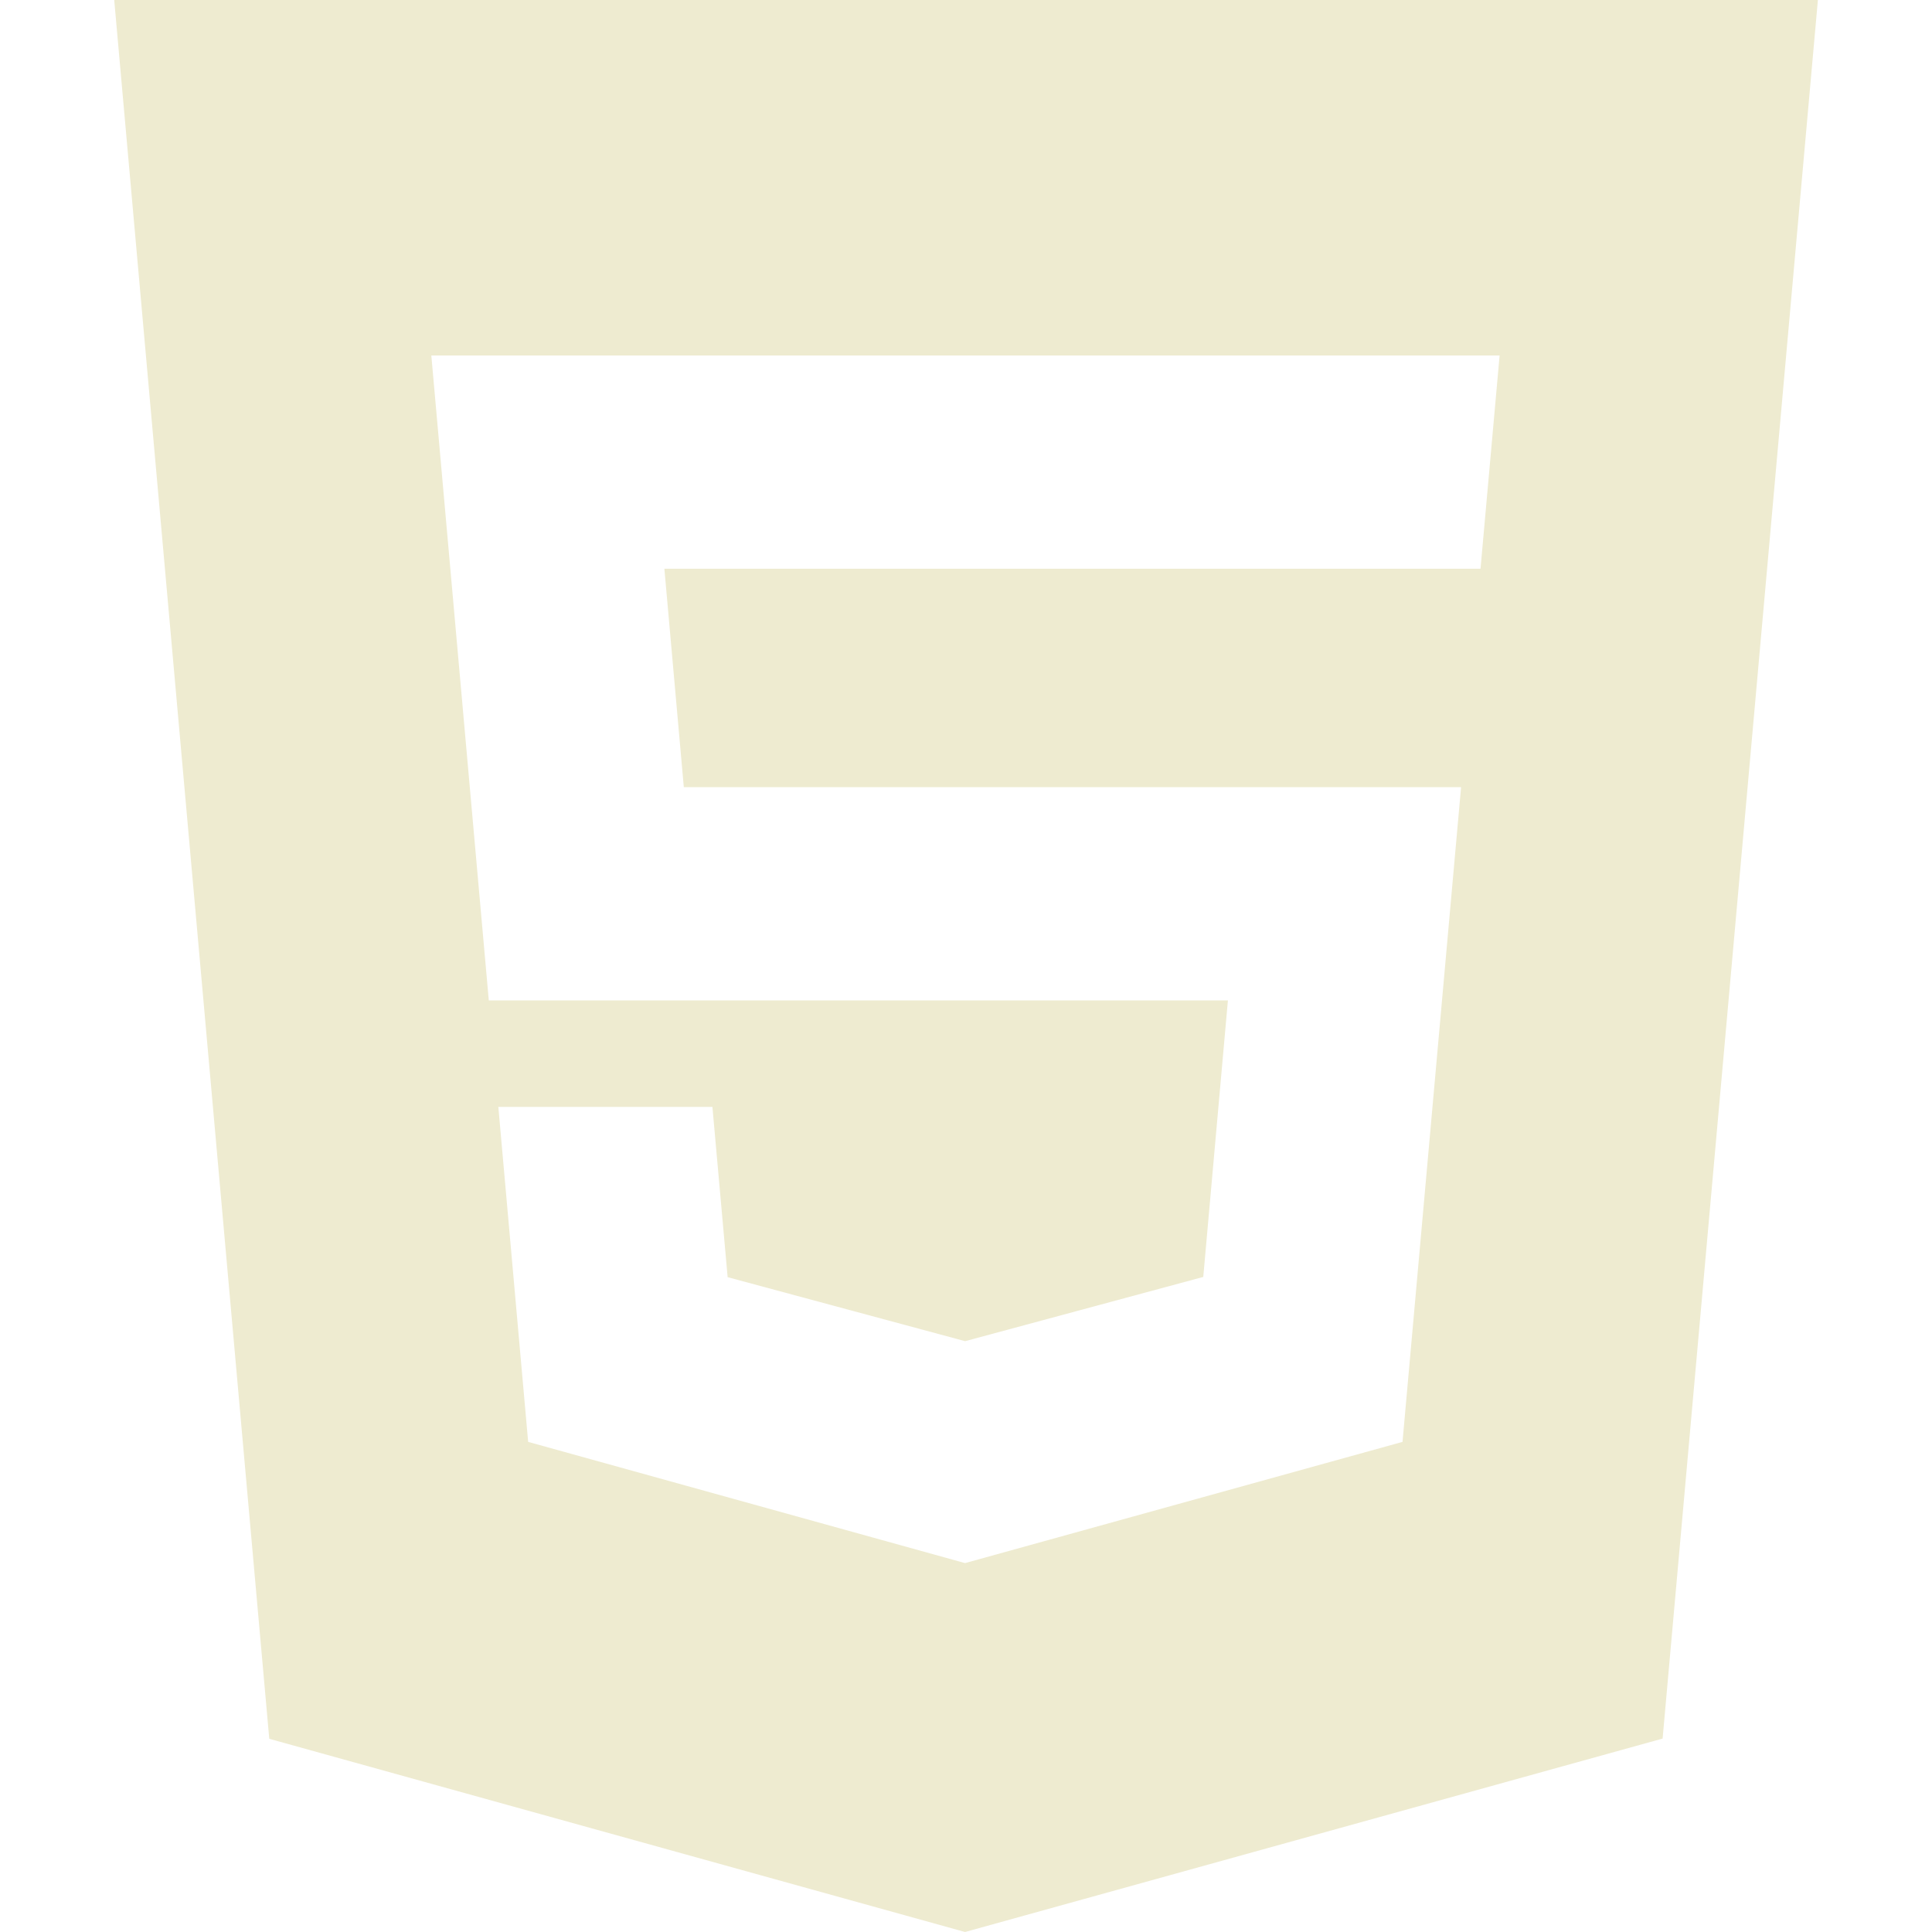
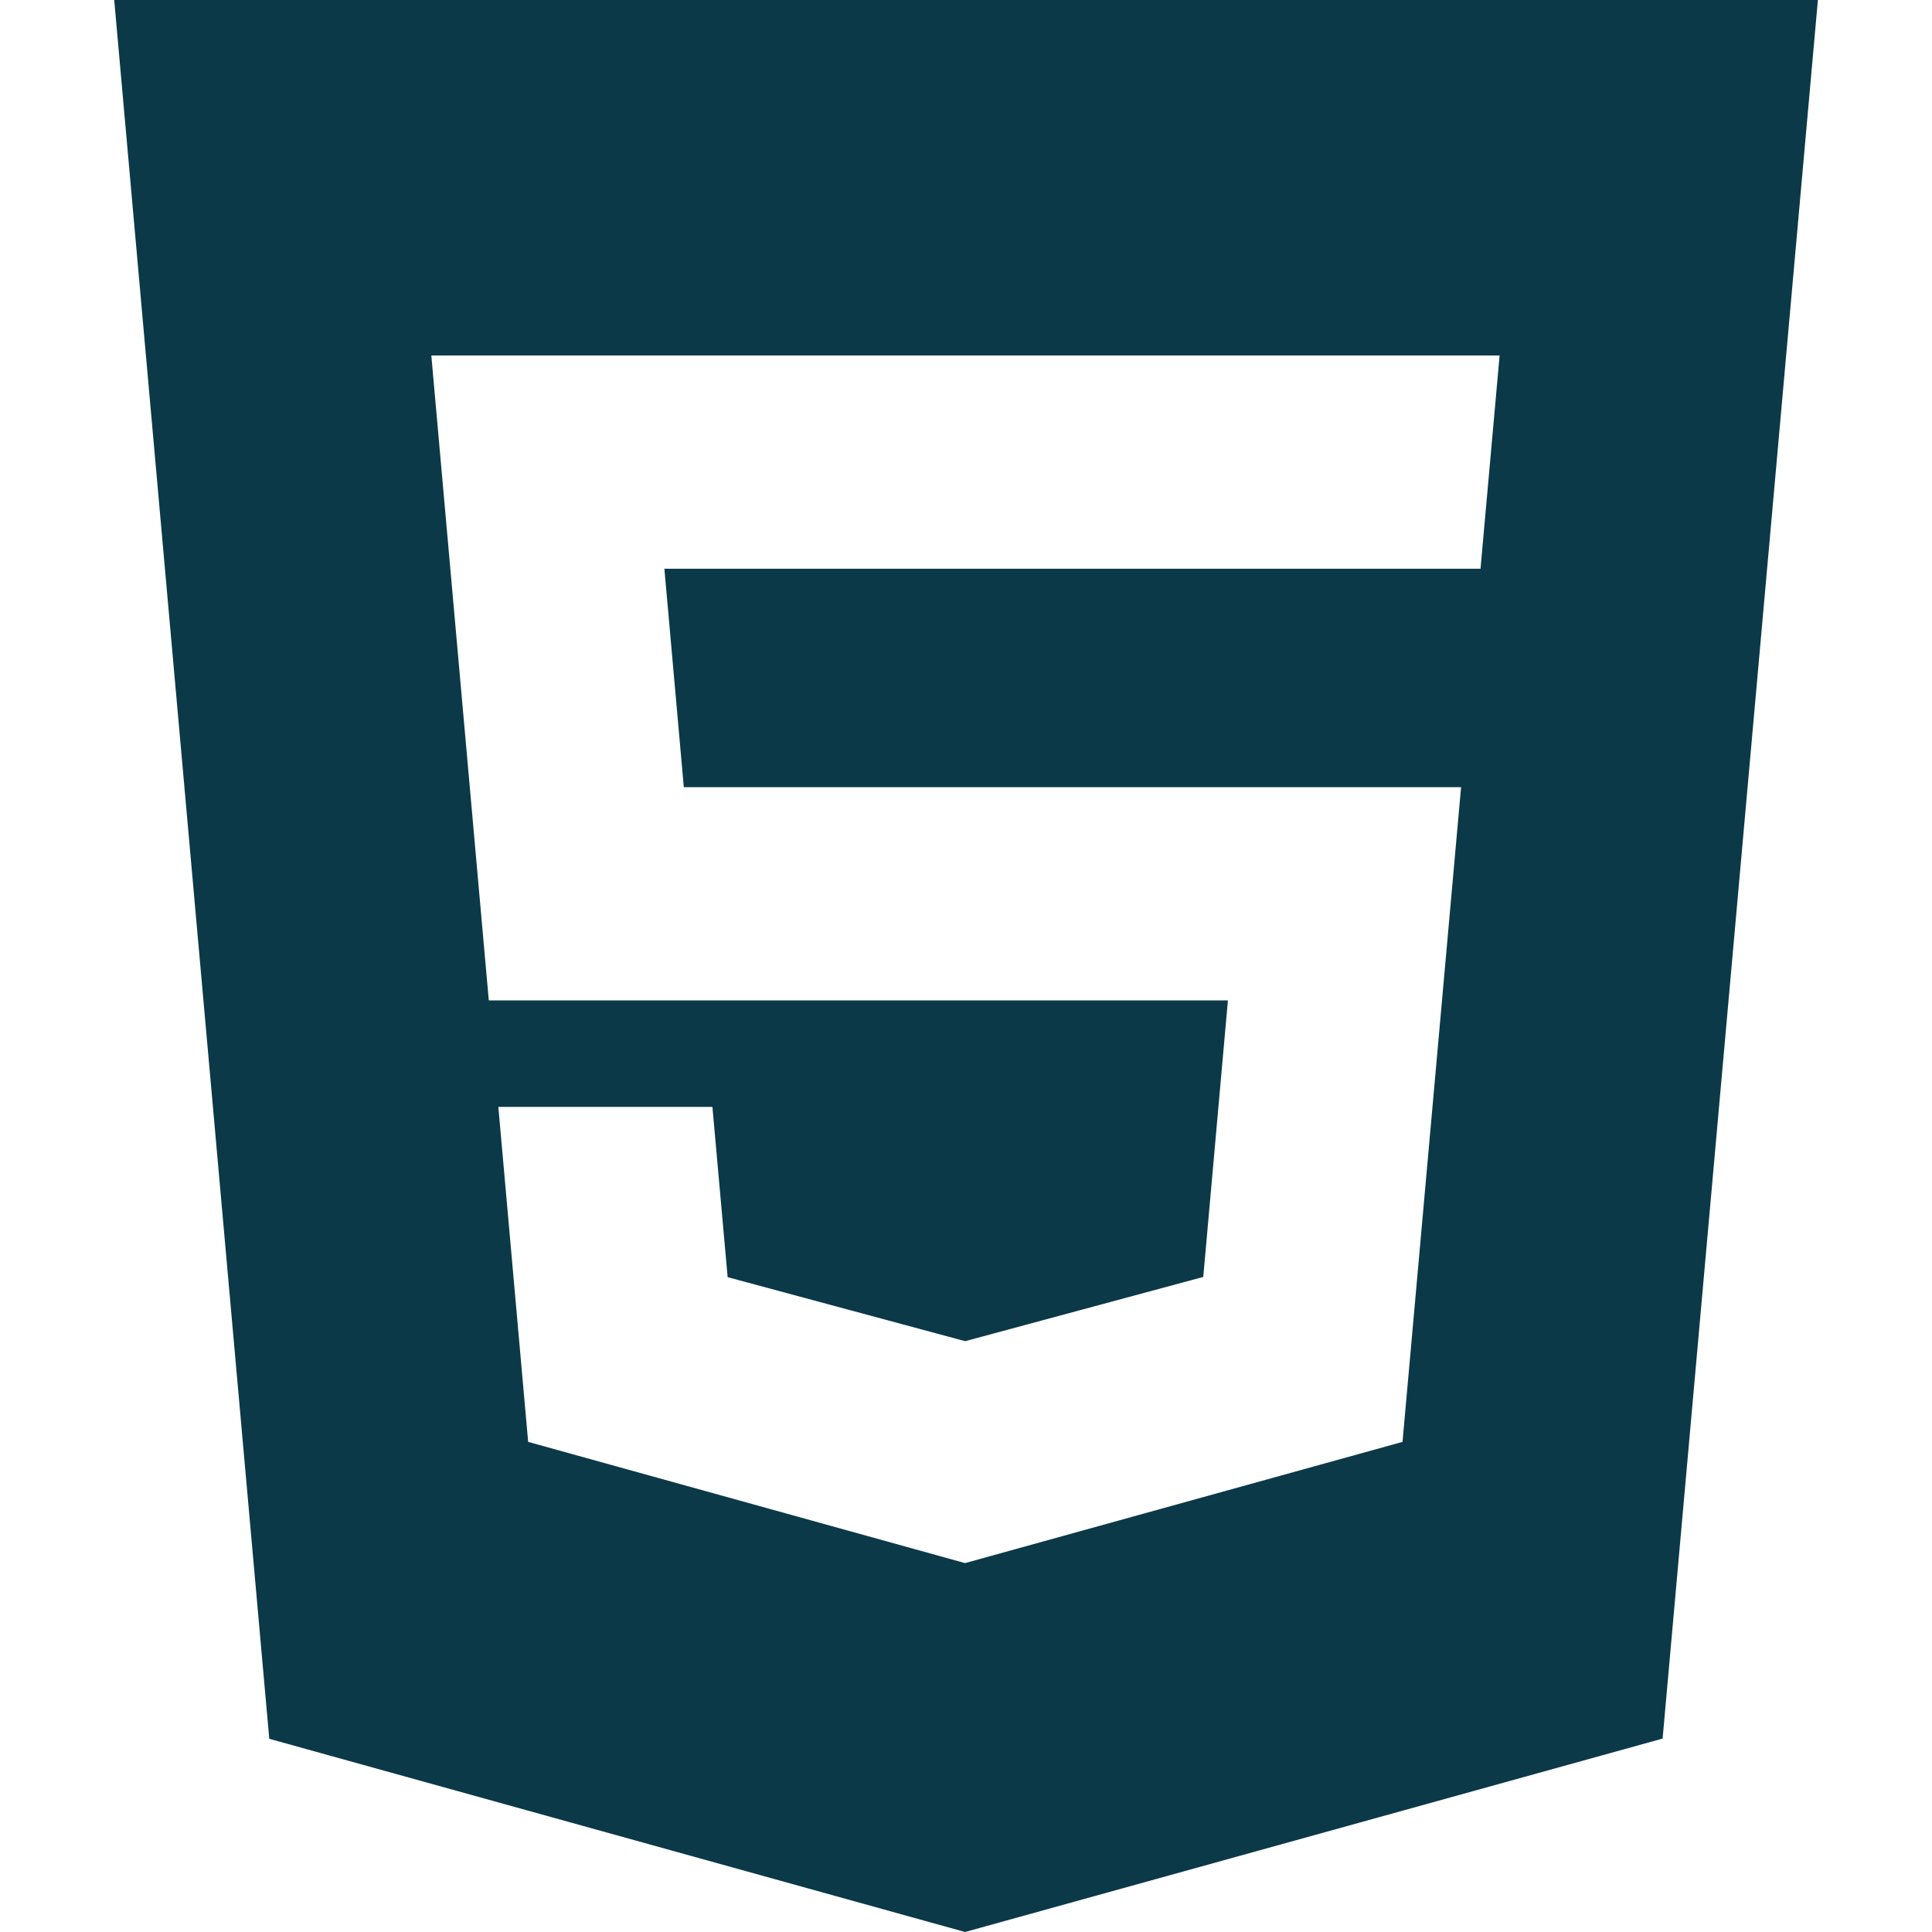
<svg xmlns="http://www.w3.org/2000/svg" width="67" height="67" viewBox="0 0 67 67" fill="none">
-   <path d="M3.961 0L9.338 60.3L33.467 67L57.658 60.292L63.043 0H3.966H3.961ZM51.339 19.723H23.04L23.714 27.298H50.669L48.638 50.003L33.467 54.207L18.316 50.003L17.282 38.387H24.706L25.234 44.291L33.471 46.511L33.487 46.506L41.728 44.283L42.583 34.693H16.951L14.958 12.328H52.005L51.343 19.723H51.339Z" fill="#EEEBD0" />
+   <path d="M3.961 0L9.338 60.3L33.467 67L57.658 60.292L63.043 0H3.966H3.961ZM51.339 19.723H23.04L23.714 27.298H50.669L48.638 50.003L33.467 54.207L18.316 50.003L17.282 38.387H24.706L25.234 44.291L33.471 46.511L33.487 46.506L41.728 44.283L42.583 34.693H16.951L14.958 12.328H52.005L51.343 19.723H51.339Z" fill="#0B3948" />
</svg>
